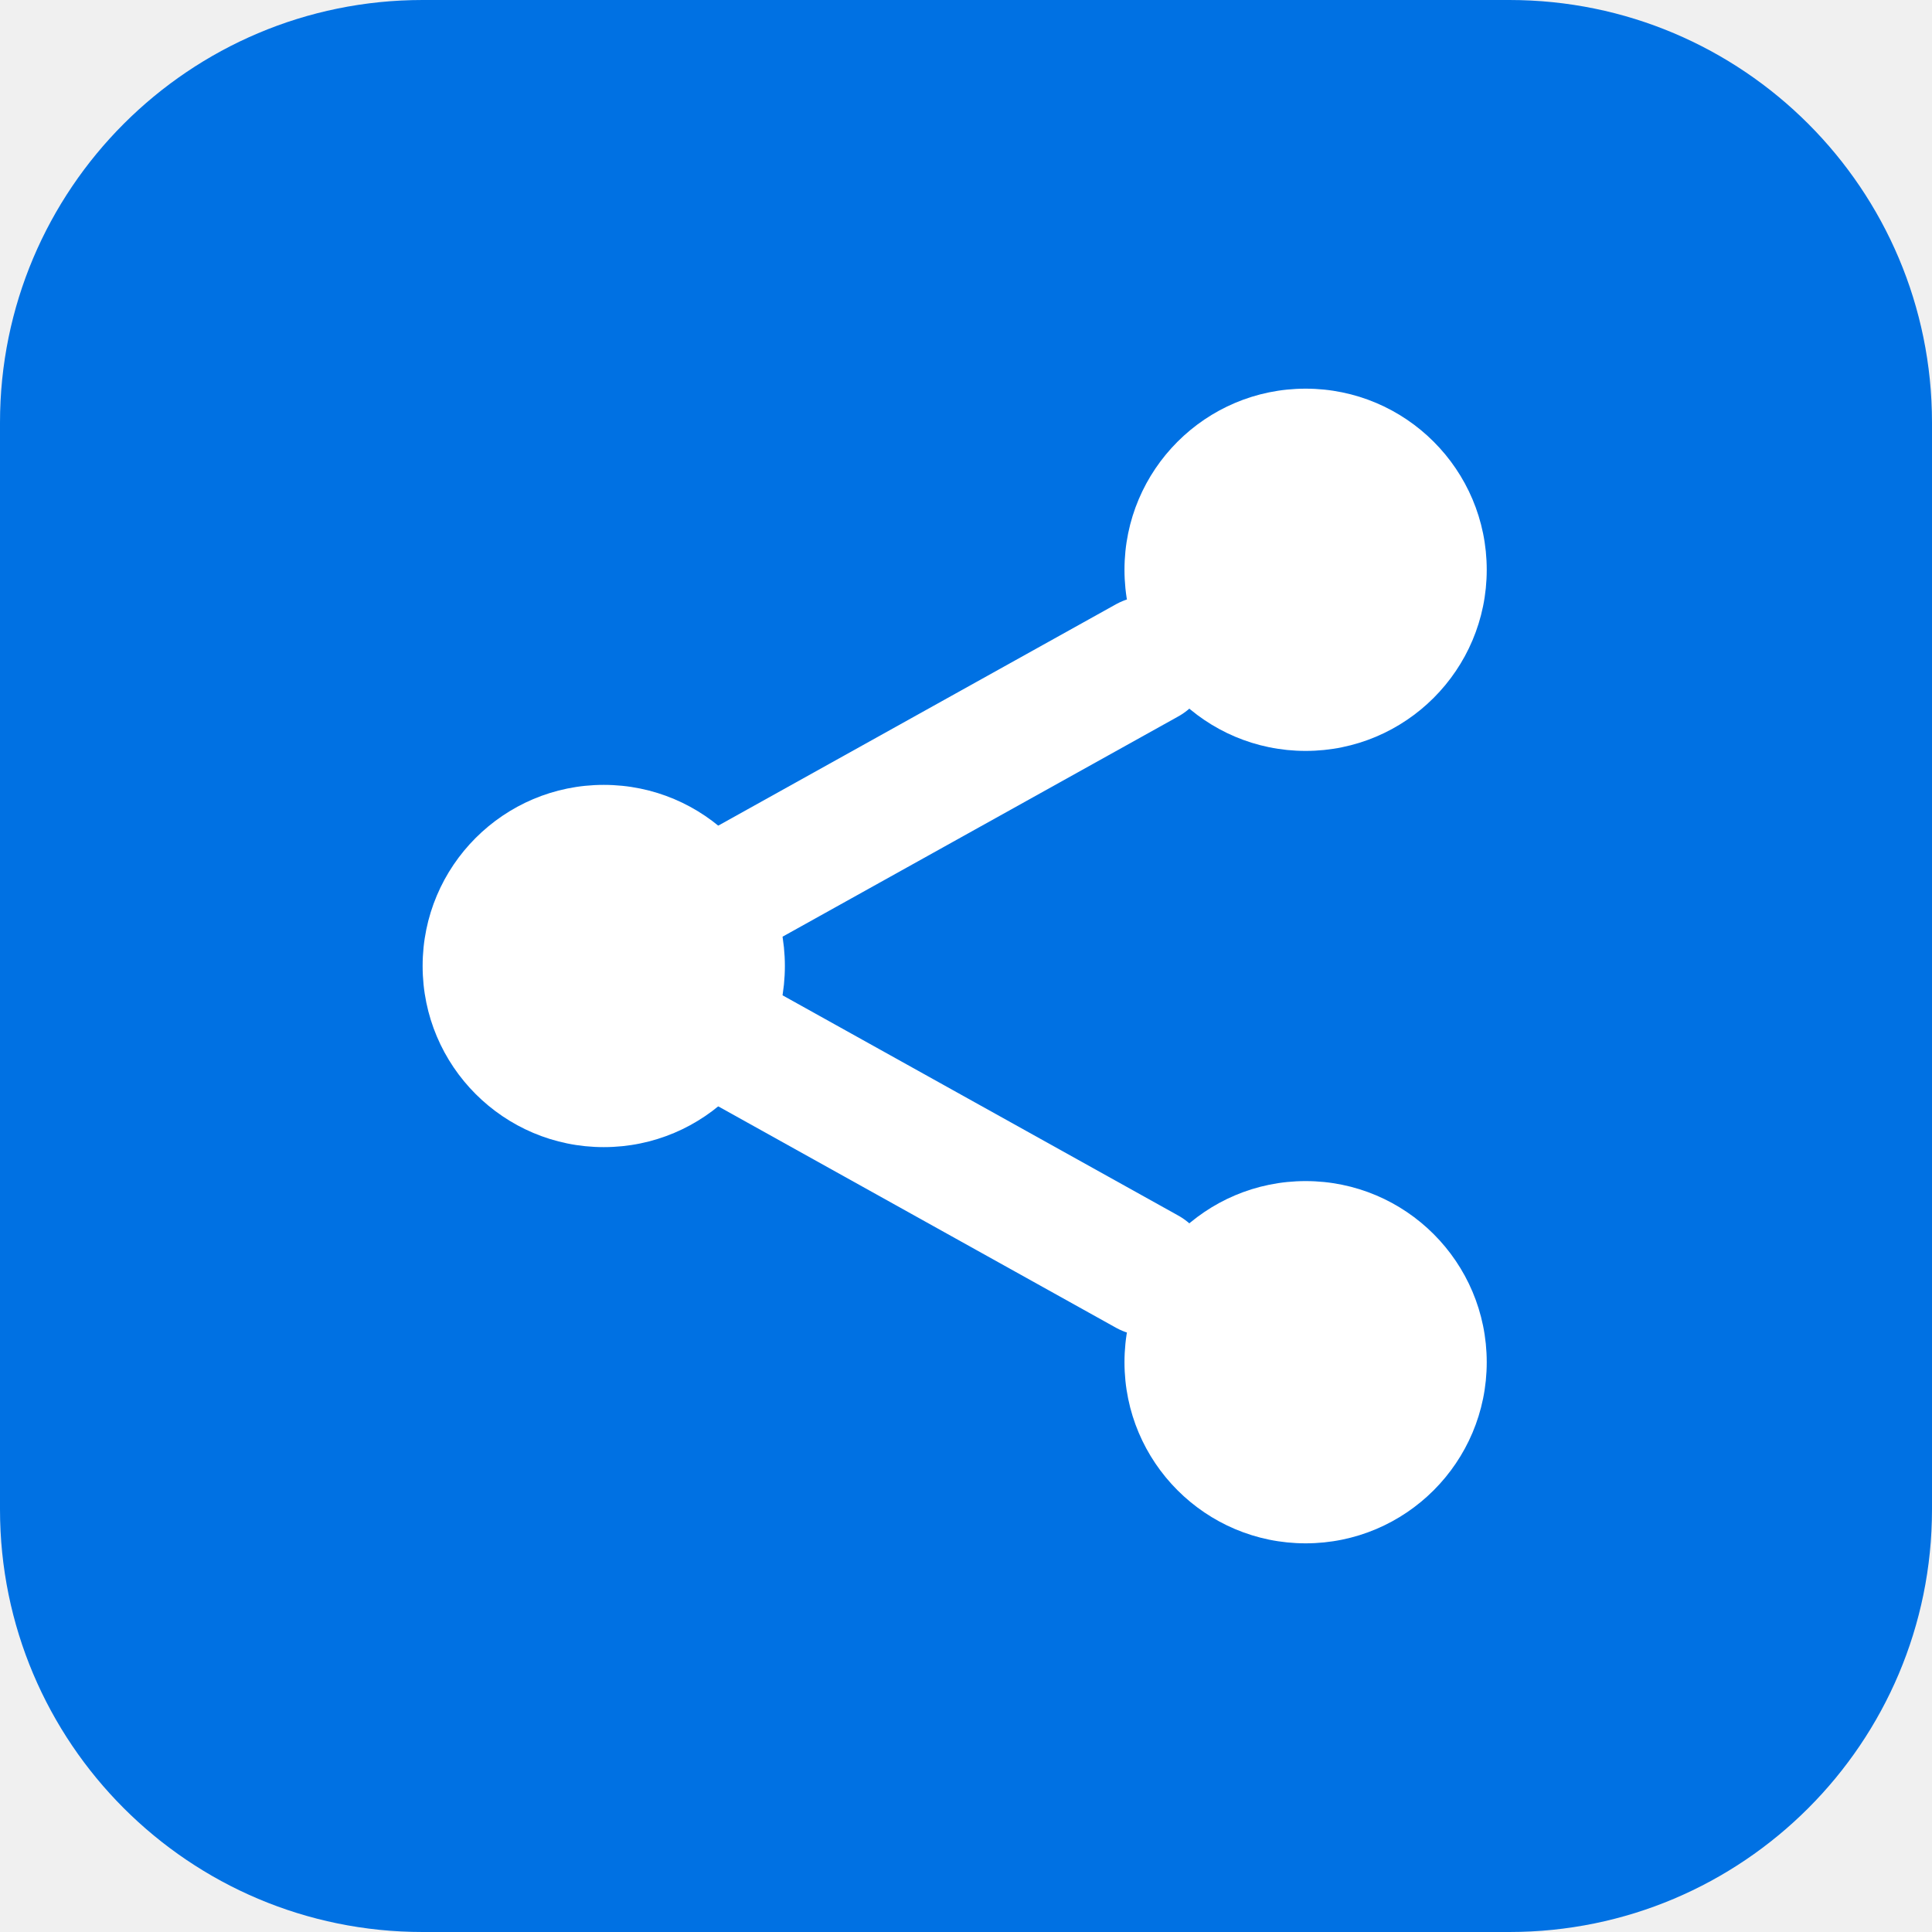
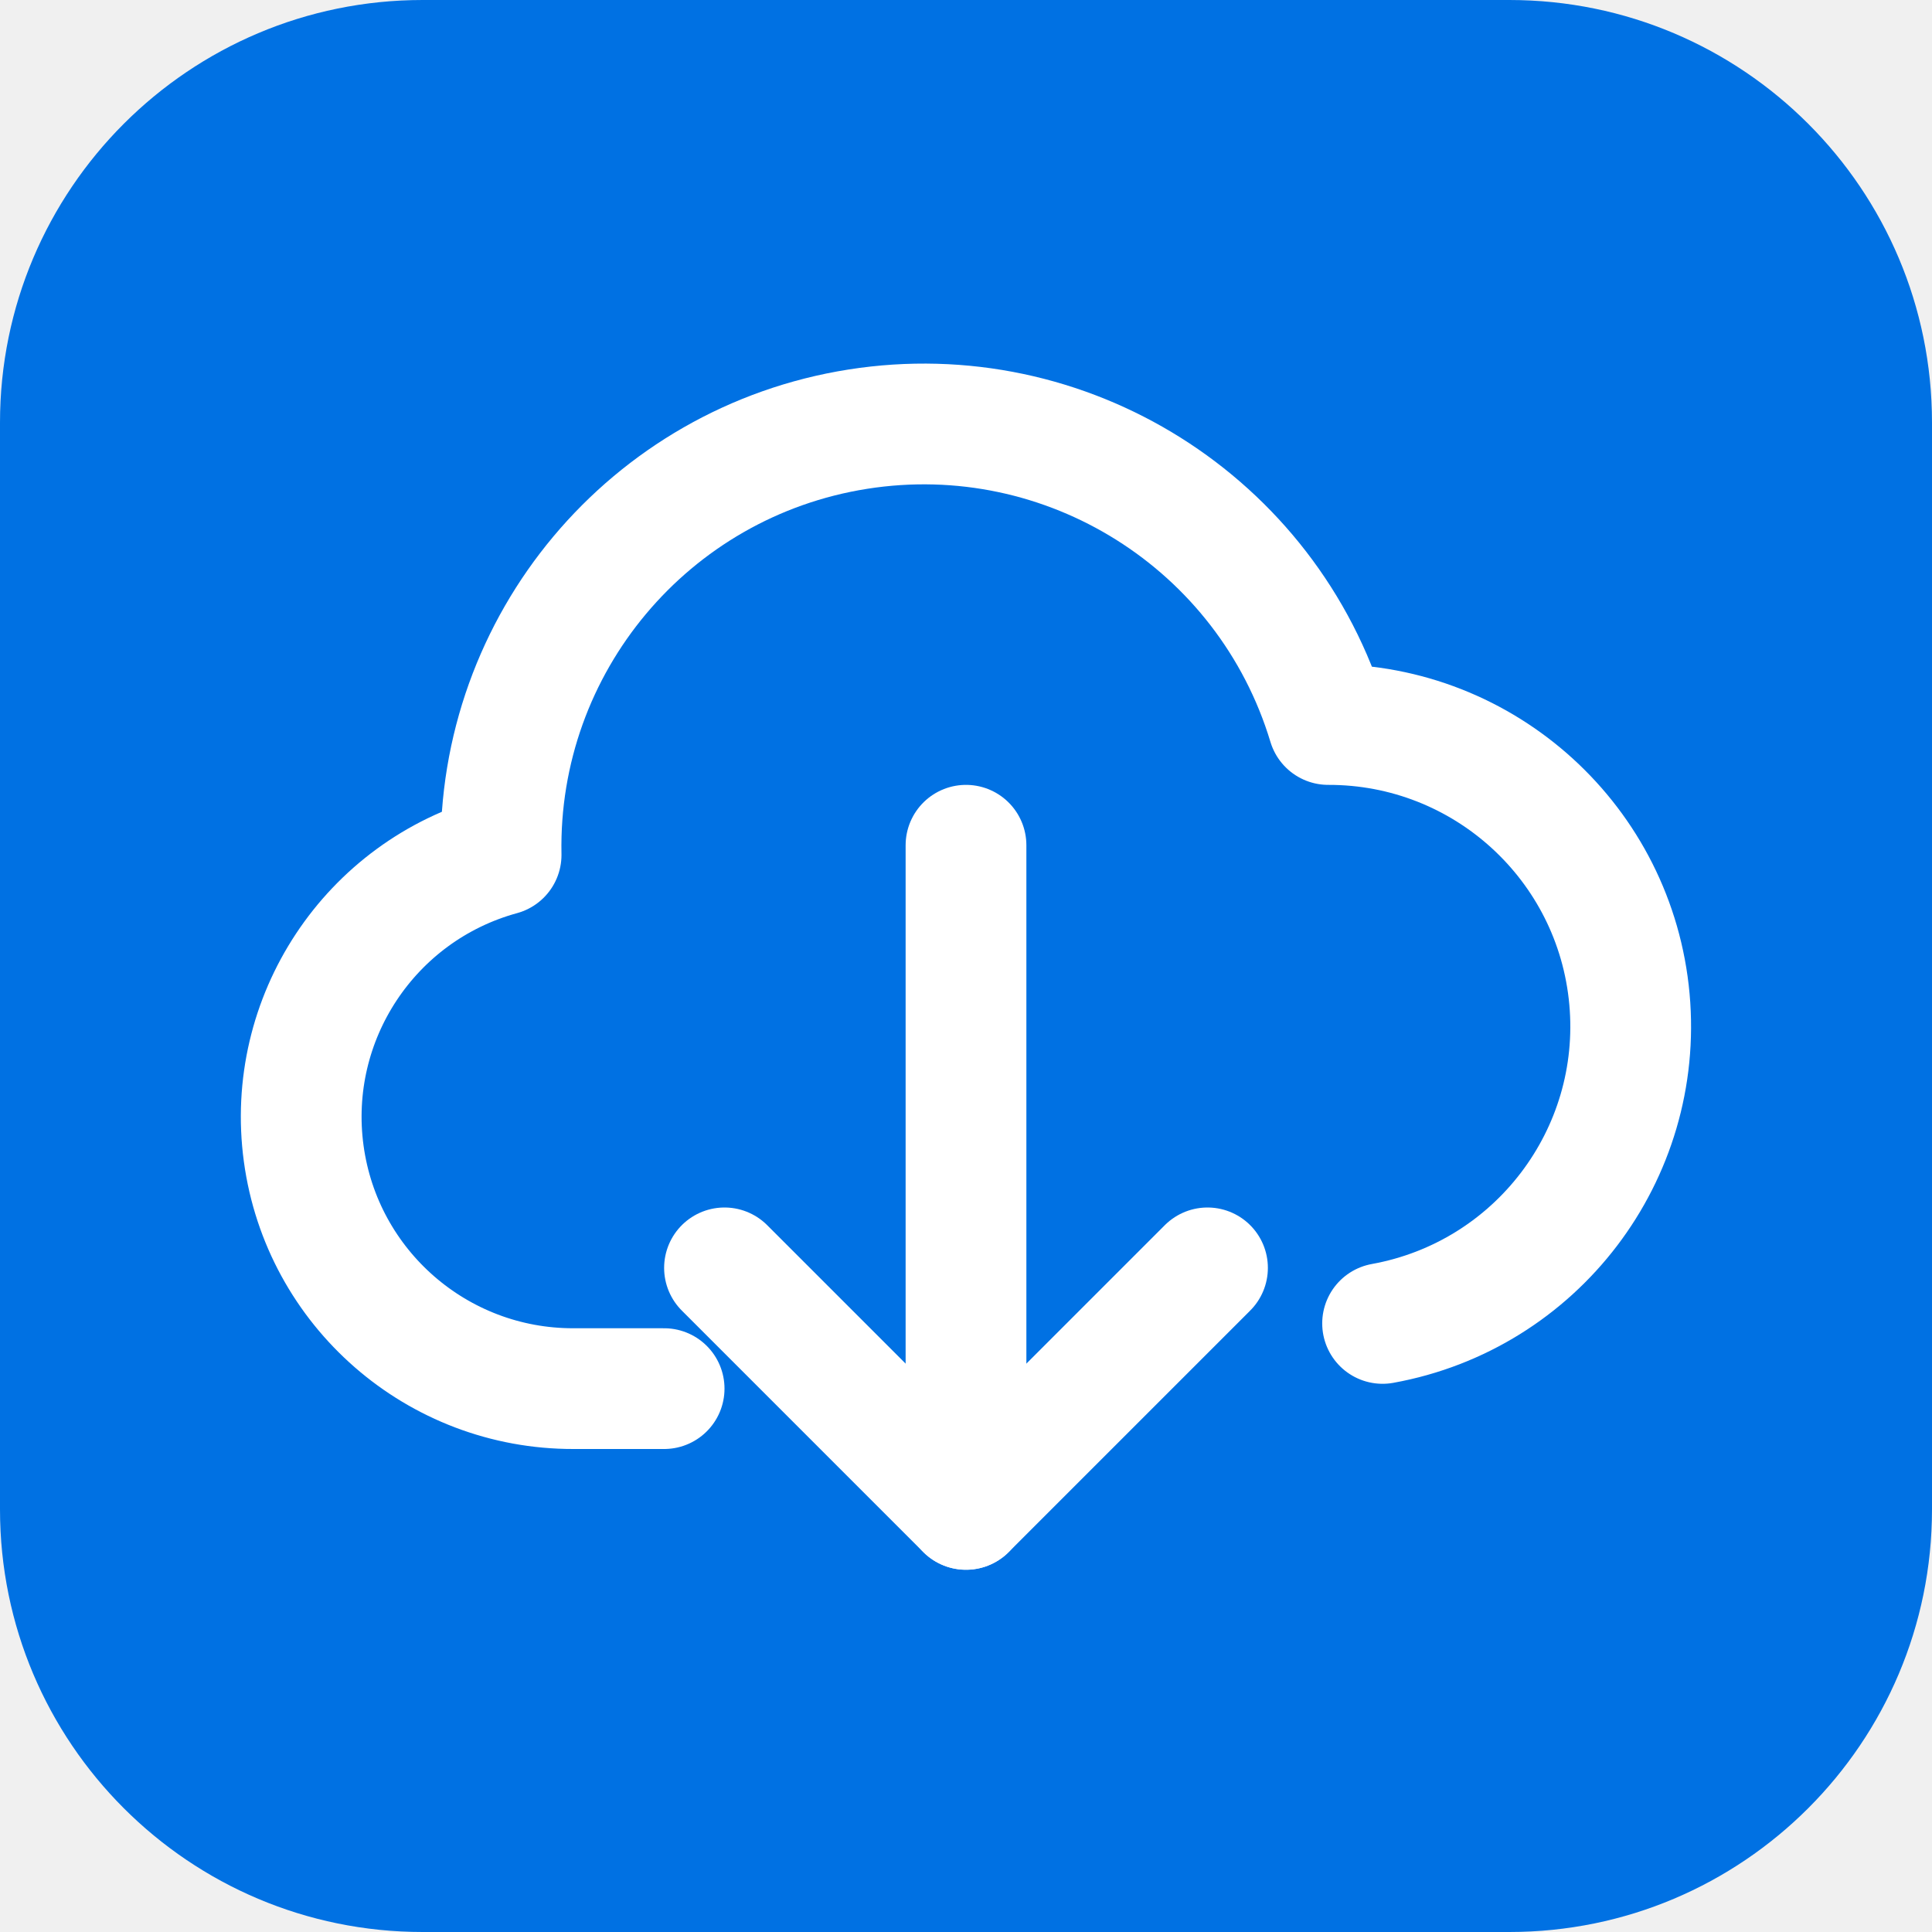
<svg xmlns="http://www.w3.org/2000/svg" viewBox="0 0 512 512" role="img" aria-labelledby="title">
  <rect width="512" height="512" rx="112" fill="#0071e3" />
-   <g fill="none" stroke="#fff" stroke-linecap="round" stroke-width="34">
-     <path d="m198 234 106-59" />
-     <path d="m198 278 106 59" />
-   </g>
-   <g fill="#fff">
-     <circle cx="160" cy="256" r="48" />
-     <circle cx="346" cy="151" r="48" />
-     <circle cx="346" cy="361" r="48" />
+   <g transform="translate(64 64) scale(16)" fill="none" stroke="#fff" stroke-linecap="round" stroke-linejoin="round" stroke-width="2">
+     <path d="M7 19H5.5a4.5 4.5 0 0 1-1.2-8.84A7 7 0 0 1 18 8a5 5 0 0 1 .9 9.92" />
+     <path d="M12 10v11" />
+     <path d="m8 17 4 4 4-4" />
  </g>
</svg>
